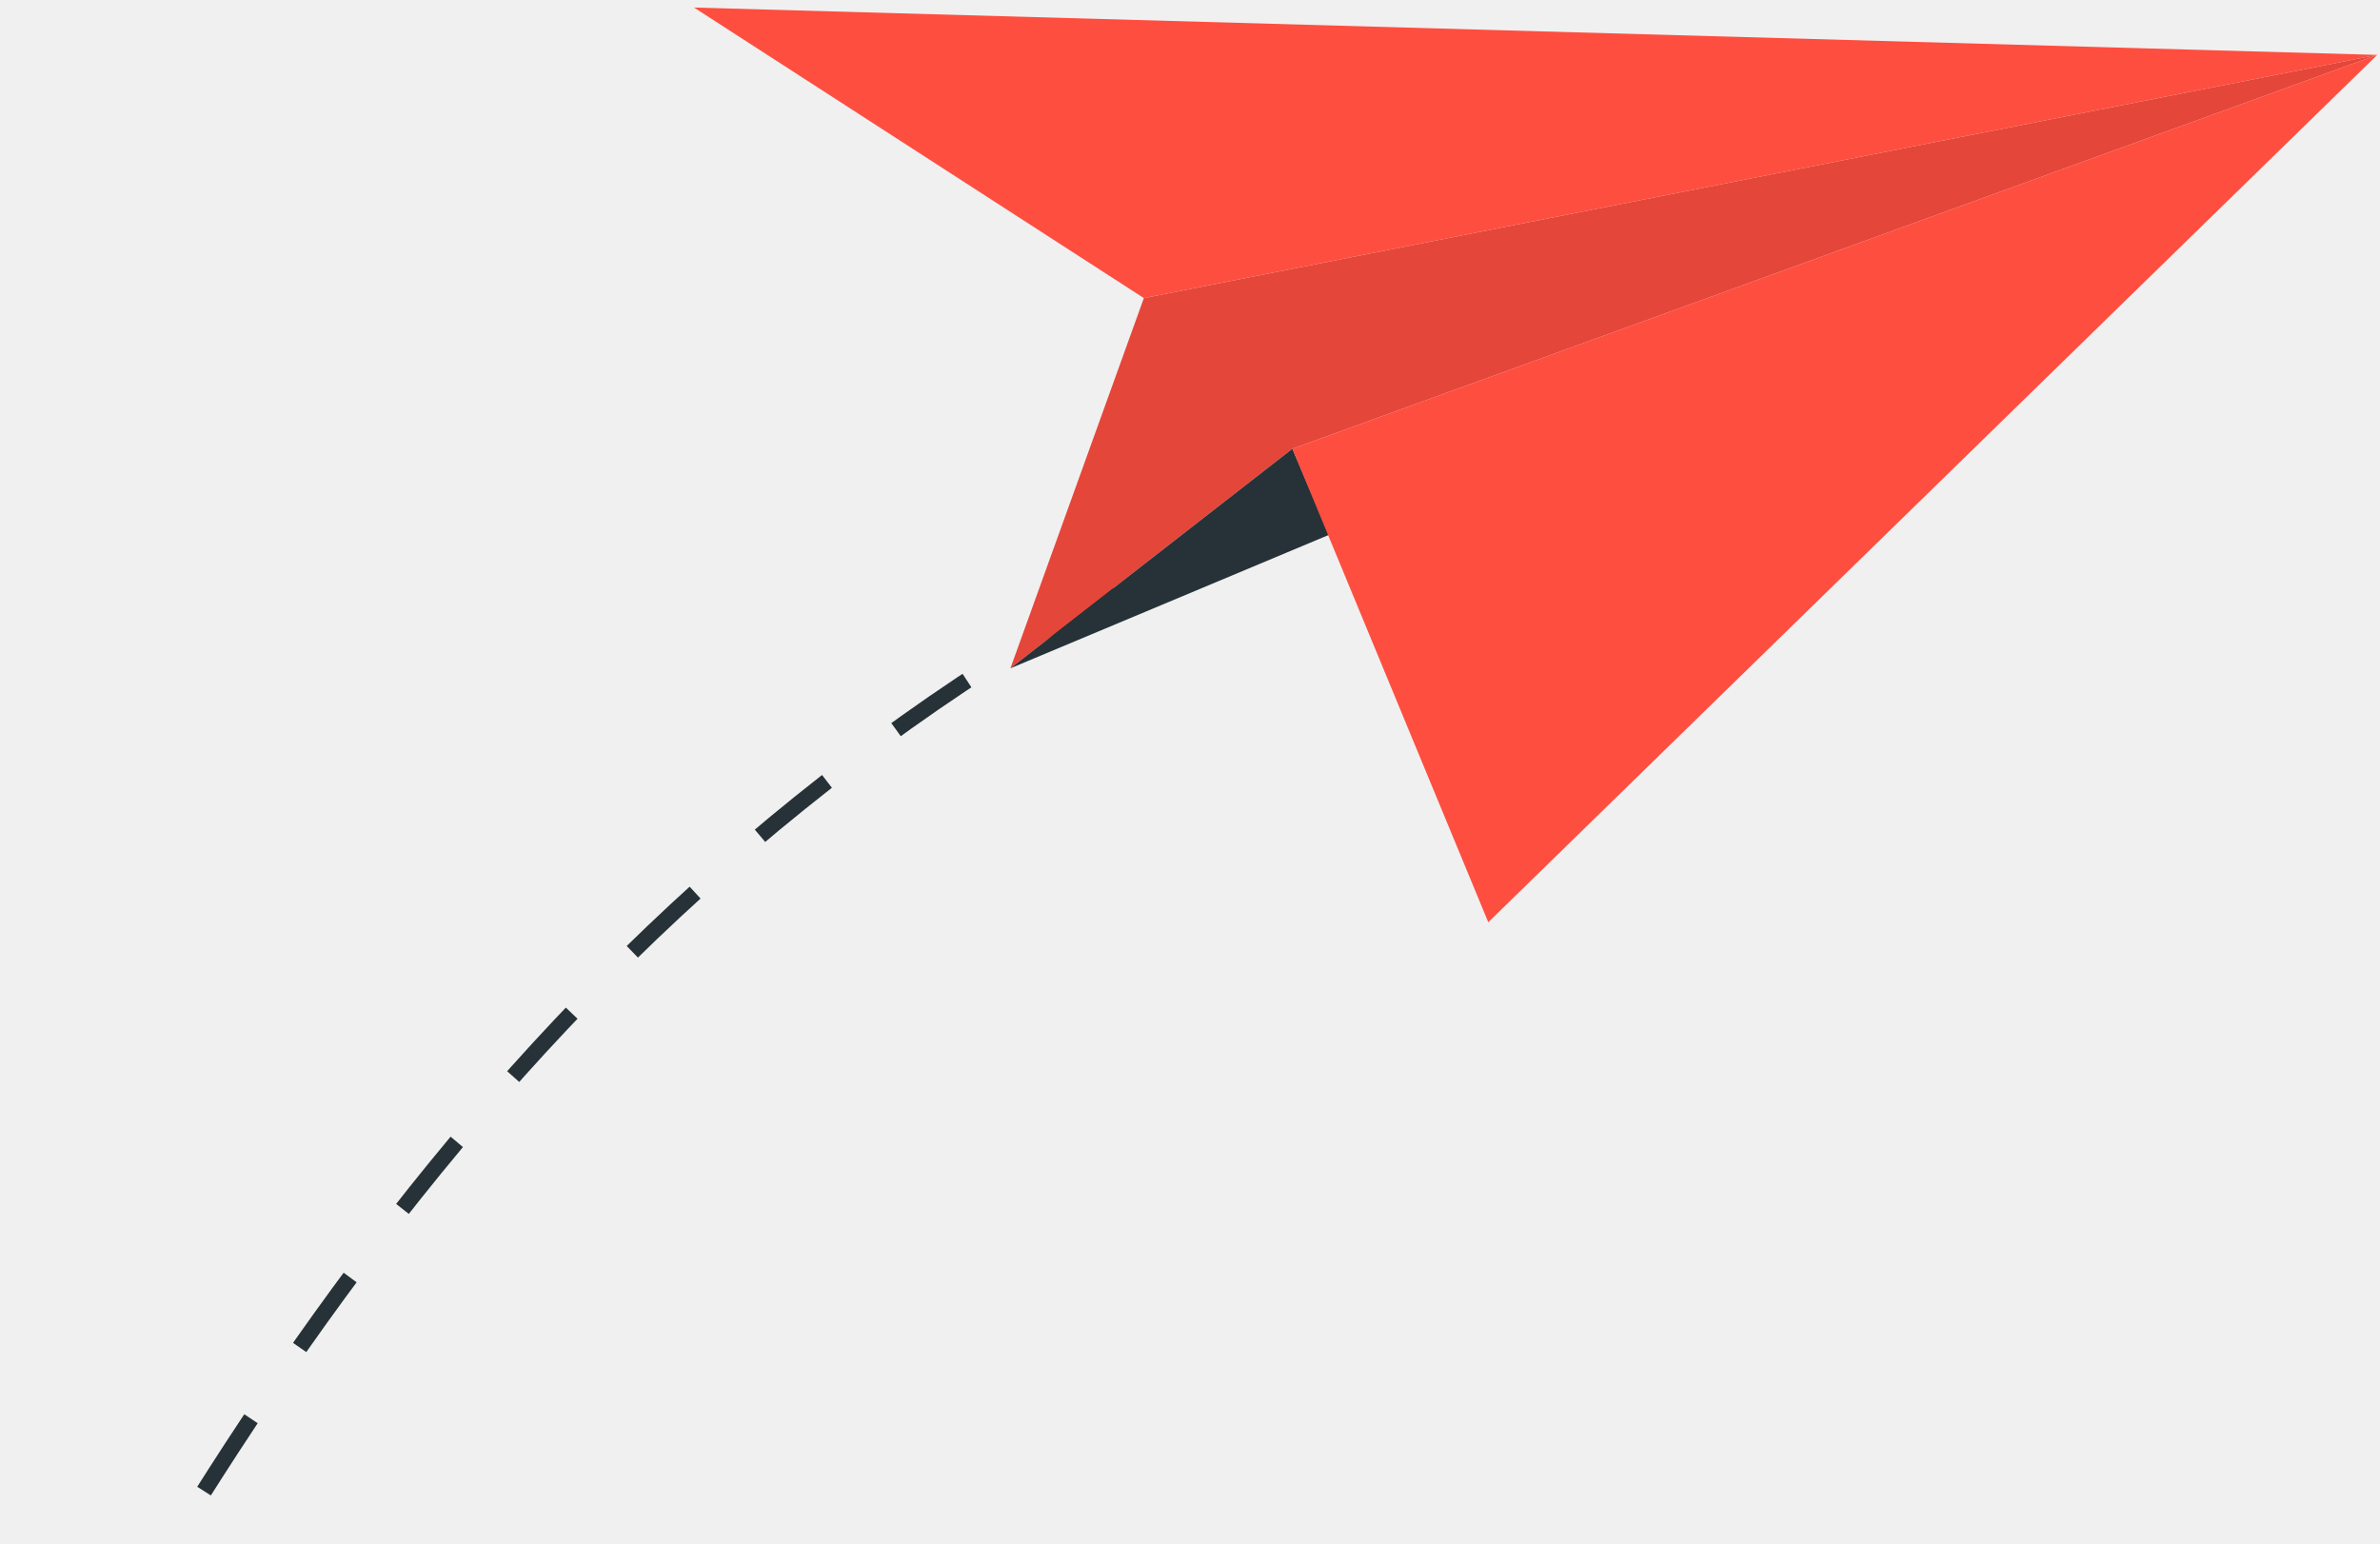
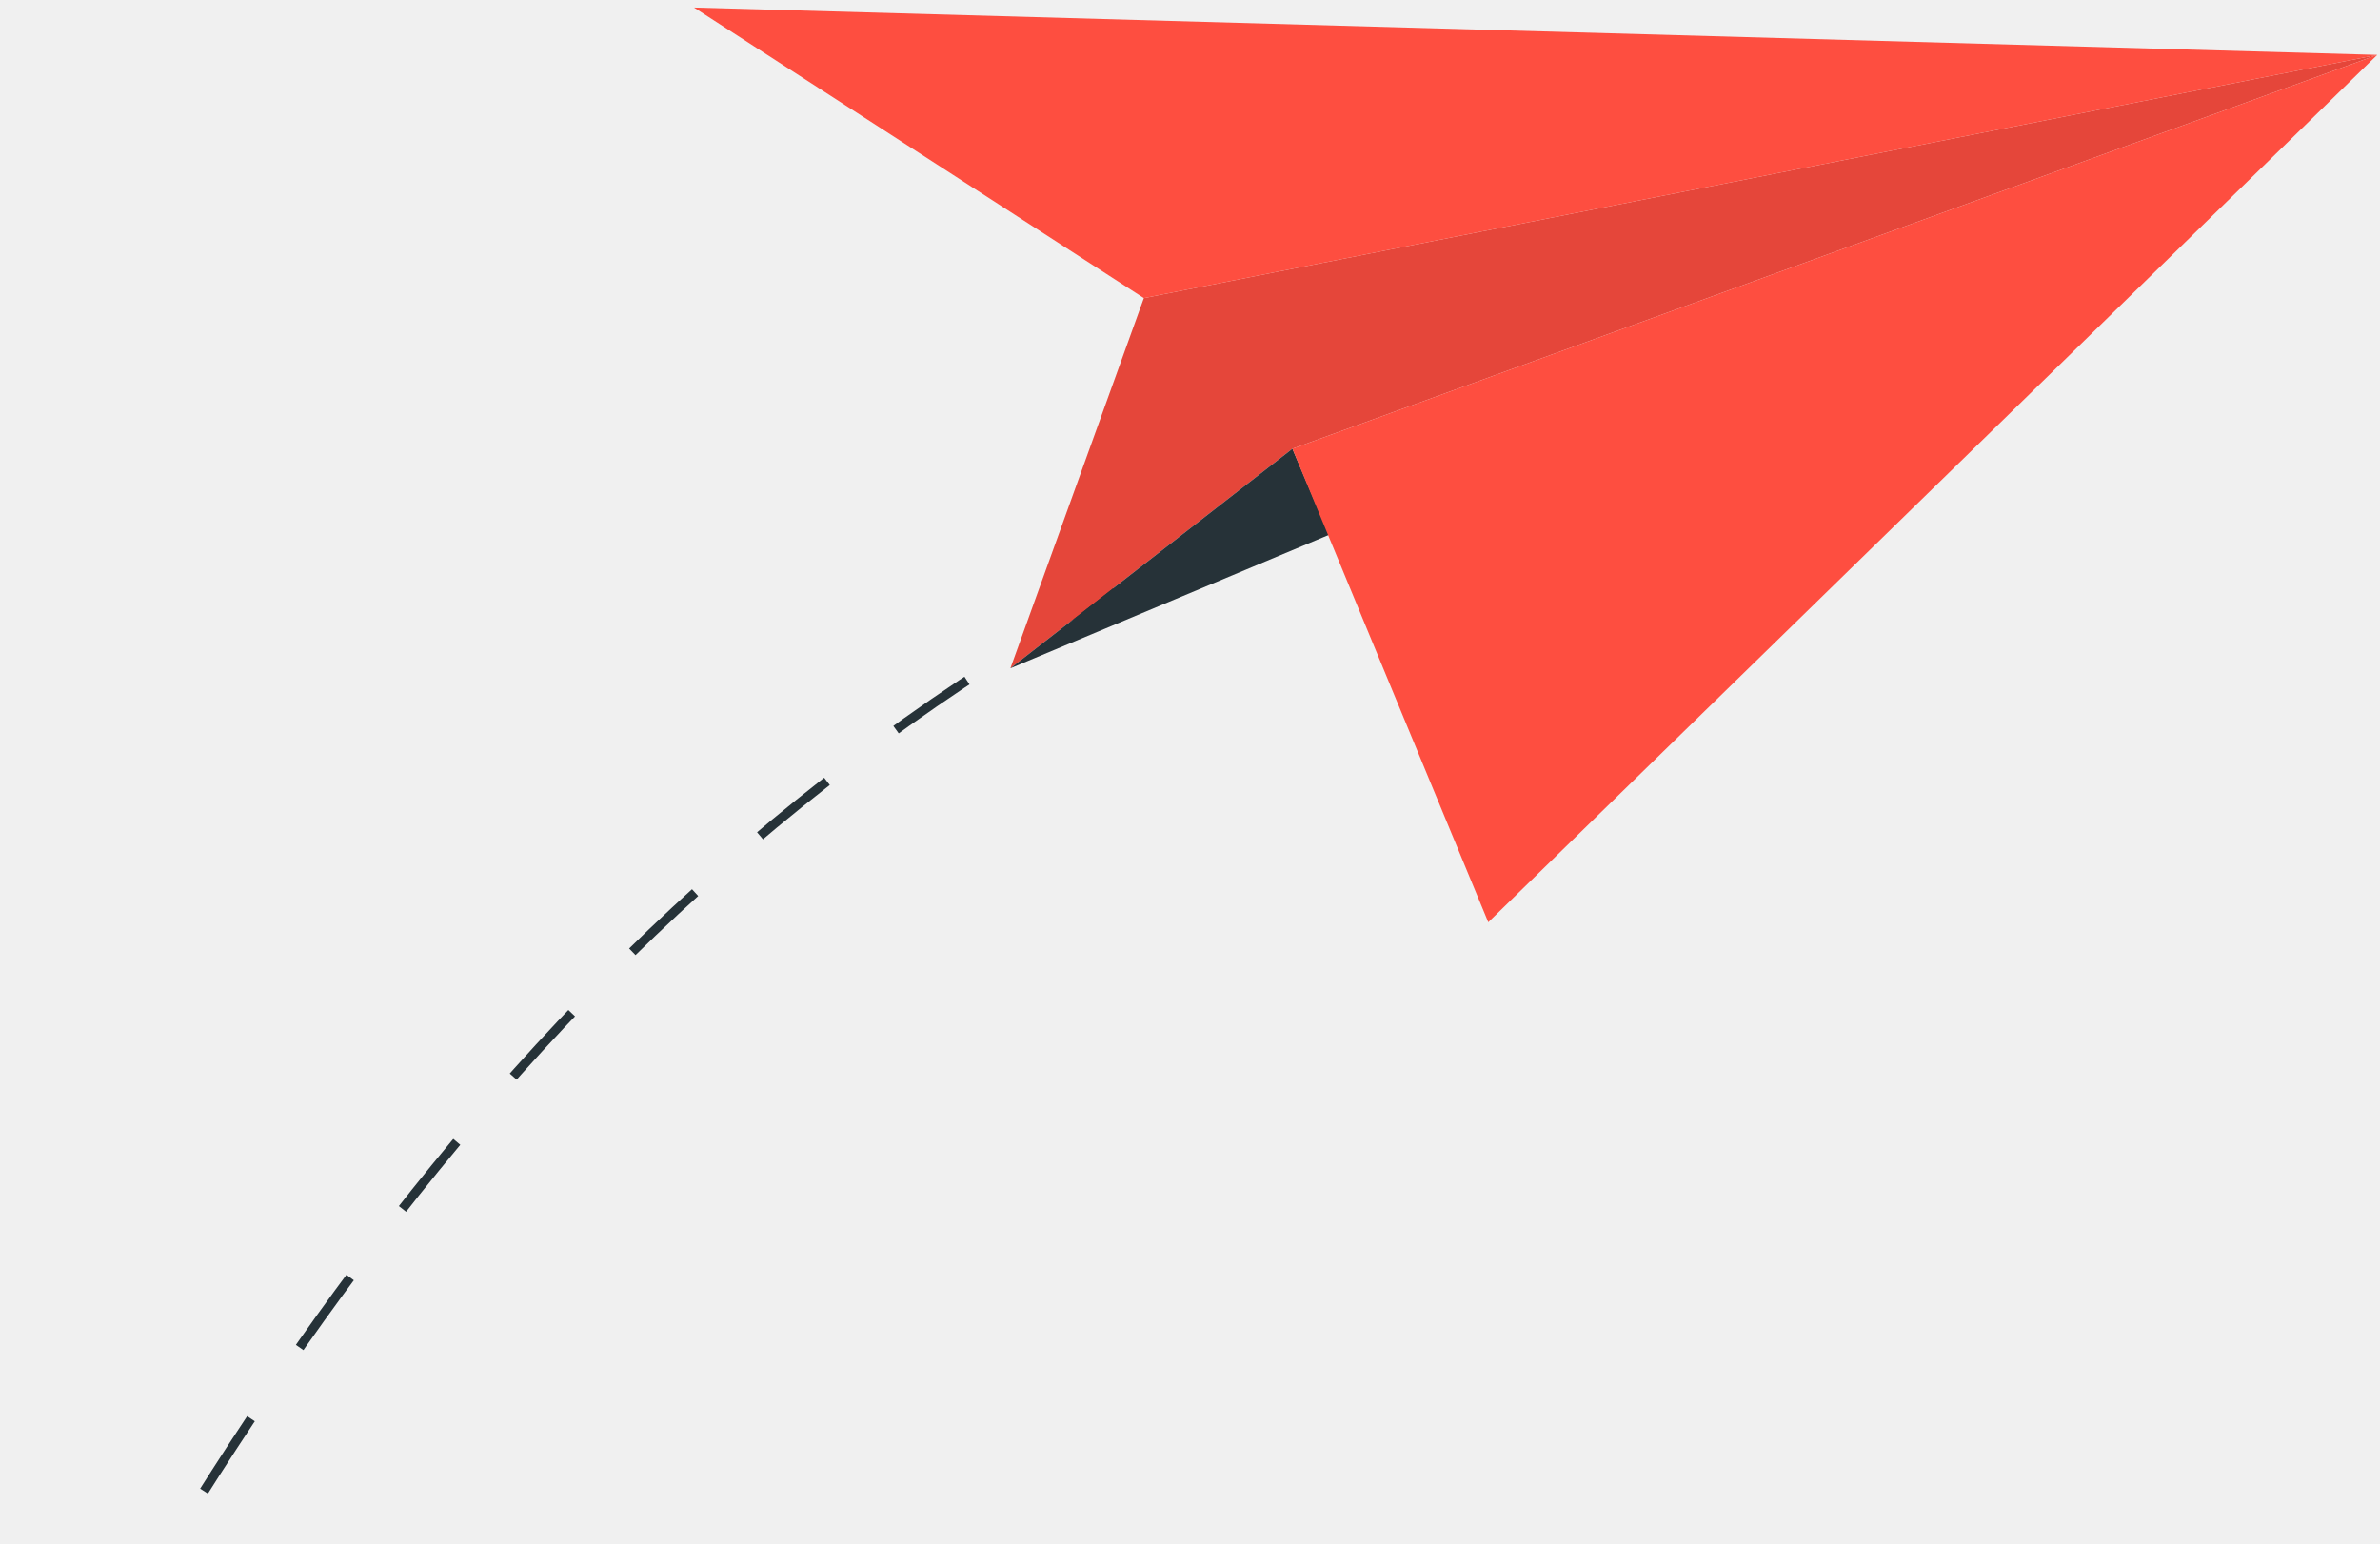
<svg xmlns="http://www.w3.org/2000/svg" width="259" height="168" viewBox="0 0 259 168" fill="none">
  <g clip-path="url(#clip0_736_102346)">
-     <path d="M-344.469 291.278C-329.009 350.306 -234.844 421.515 -130.139 376.073C-17.235 327.117 -21.451 141.364 124.246 62.659" stroke="#263238" stroke-width="1.757" stroke-miterlimit="10" stroke-dasharray="9.39 9.39" />
-     <path d="M129.399 60.083C130.805 59.38 132.21 58.677 133.616 57.975" stroke="#263238" stroke-width="1.757" stroke-miterlimit="10" />
+     <path d="M-344.469 291.278C-329.009 350.306 -234.844 421.515 -130.139 376.073C-17.235 327.117 -21.451 141.364 124.246 62.659" stroke="#263238" strokeWidth="1.757" stroke-miterlimit="10" stroke-dasharray="9.39 9.39" />
+     <path d="M129.399 60.083C130.805 59.38 132.21 58.677 133.616 57.975" stroke="#263238" strokeWidth="1.757" stroke-miterlimit="10" />
    <path d="M124.48 32.443L109.958 72.732L140.643 48.839L258.7 5.973L124.48 32.443Z" fill="#FE4E40" />
    <path opacity="0.1" d="M124.48 32.443L109.958 72.732L140.643 48.839L258.7 5.973L124.48 32.443Z" fill="black" />
    <path d="M144.625 58.209L109.958 72.732L140.643 48.84L144.625 58.209Z" fill="#263238" />
    <path d="M140.643 48.839L258.7 5.973L161.959 100.372L140.643 48.839Z" fill="#FE4E40" />
    <path d="M124.48 32.443L75.524 0.82L258.7 5.974L124.48 32.443Z" fill="#FE4E40" />
  </g>
  <defs>
    <clipPath id="clip0_736_102346">
      <rect width="258.4" height="166.359" fill="white" transform="translate(0.300003 0.820312)" />
    </clipPath>
  </defs>
</svg>
